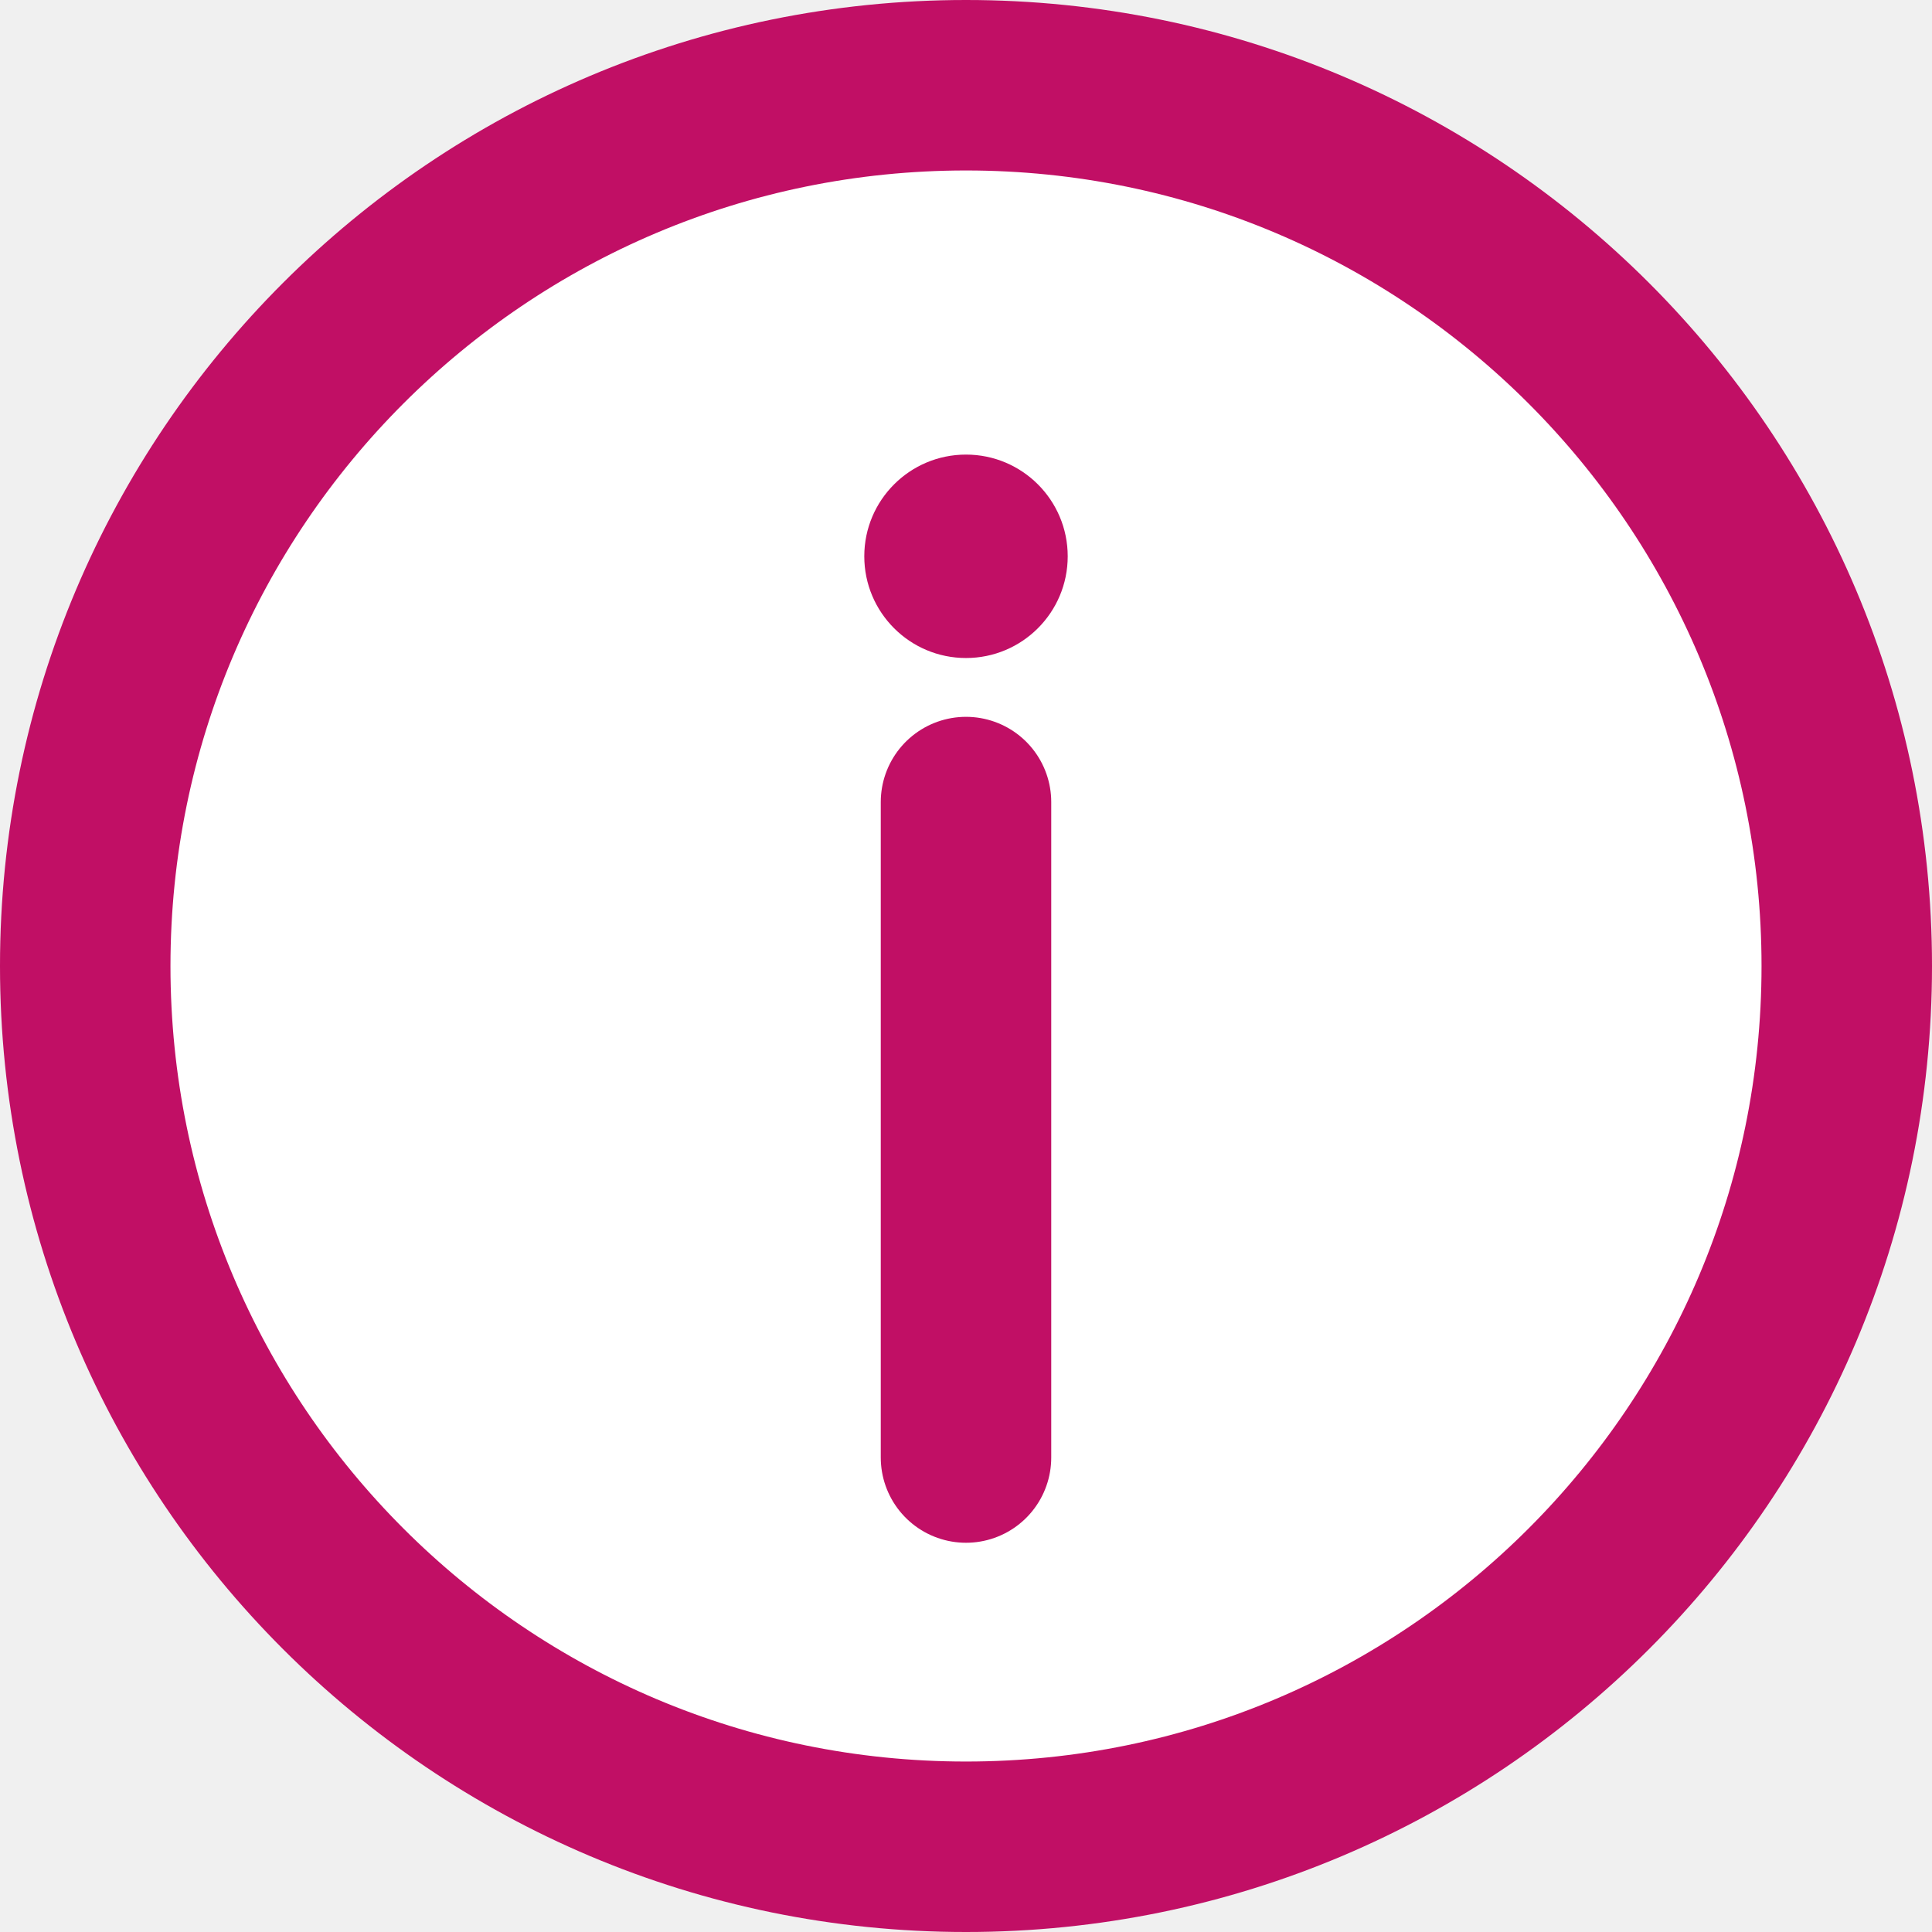
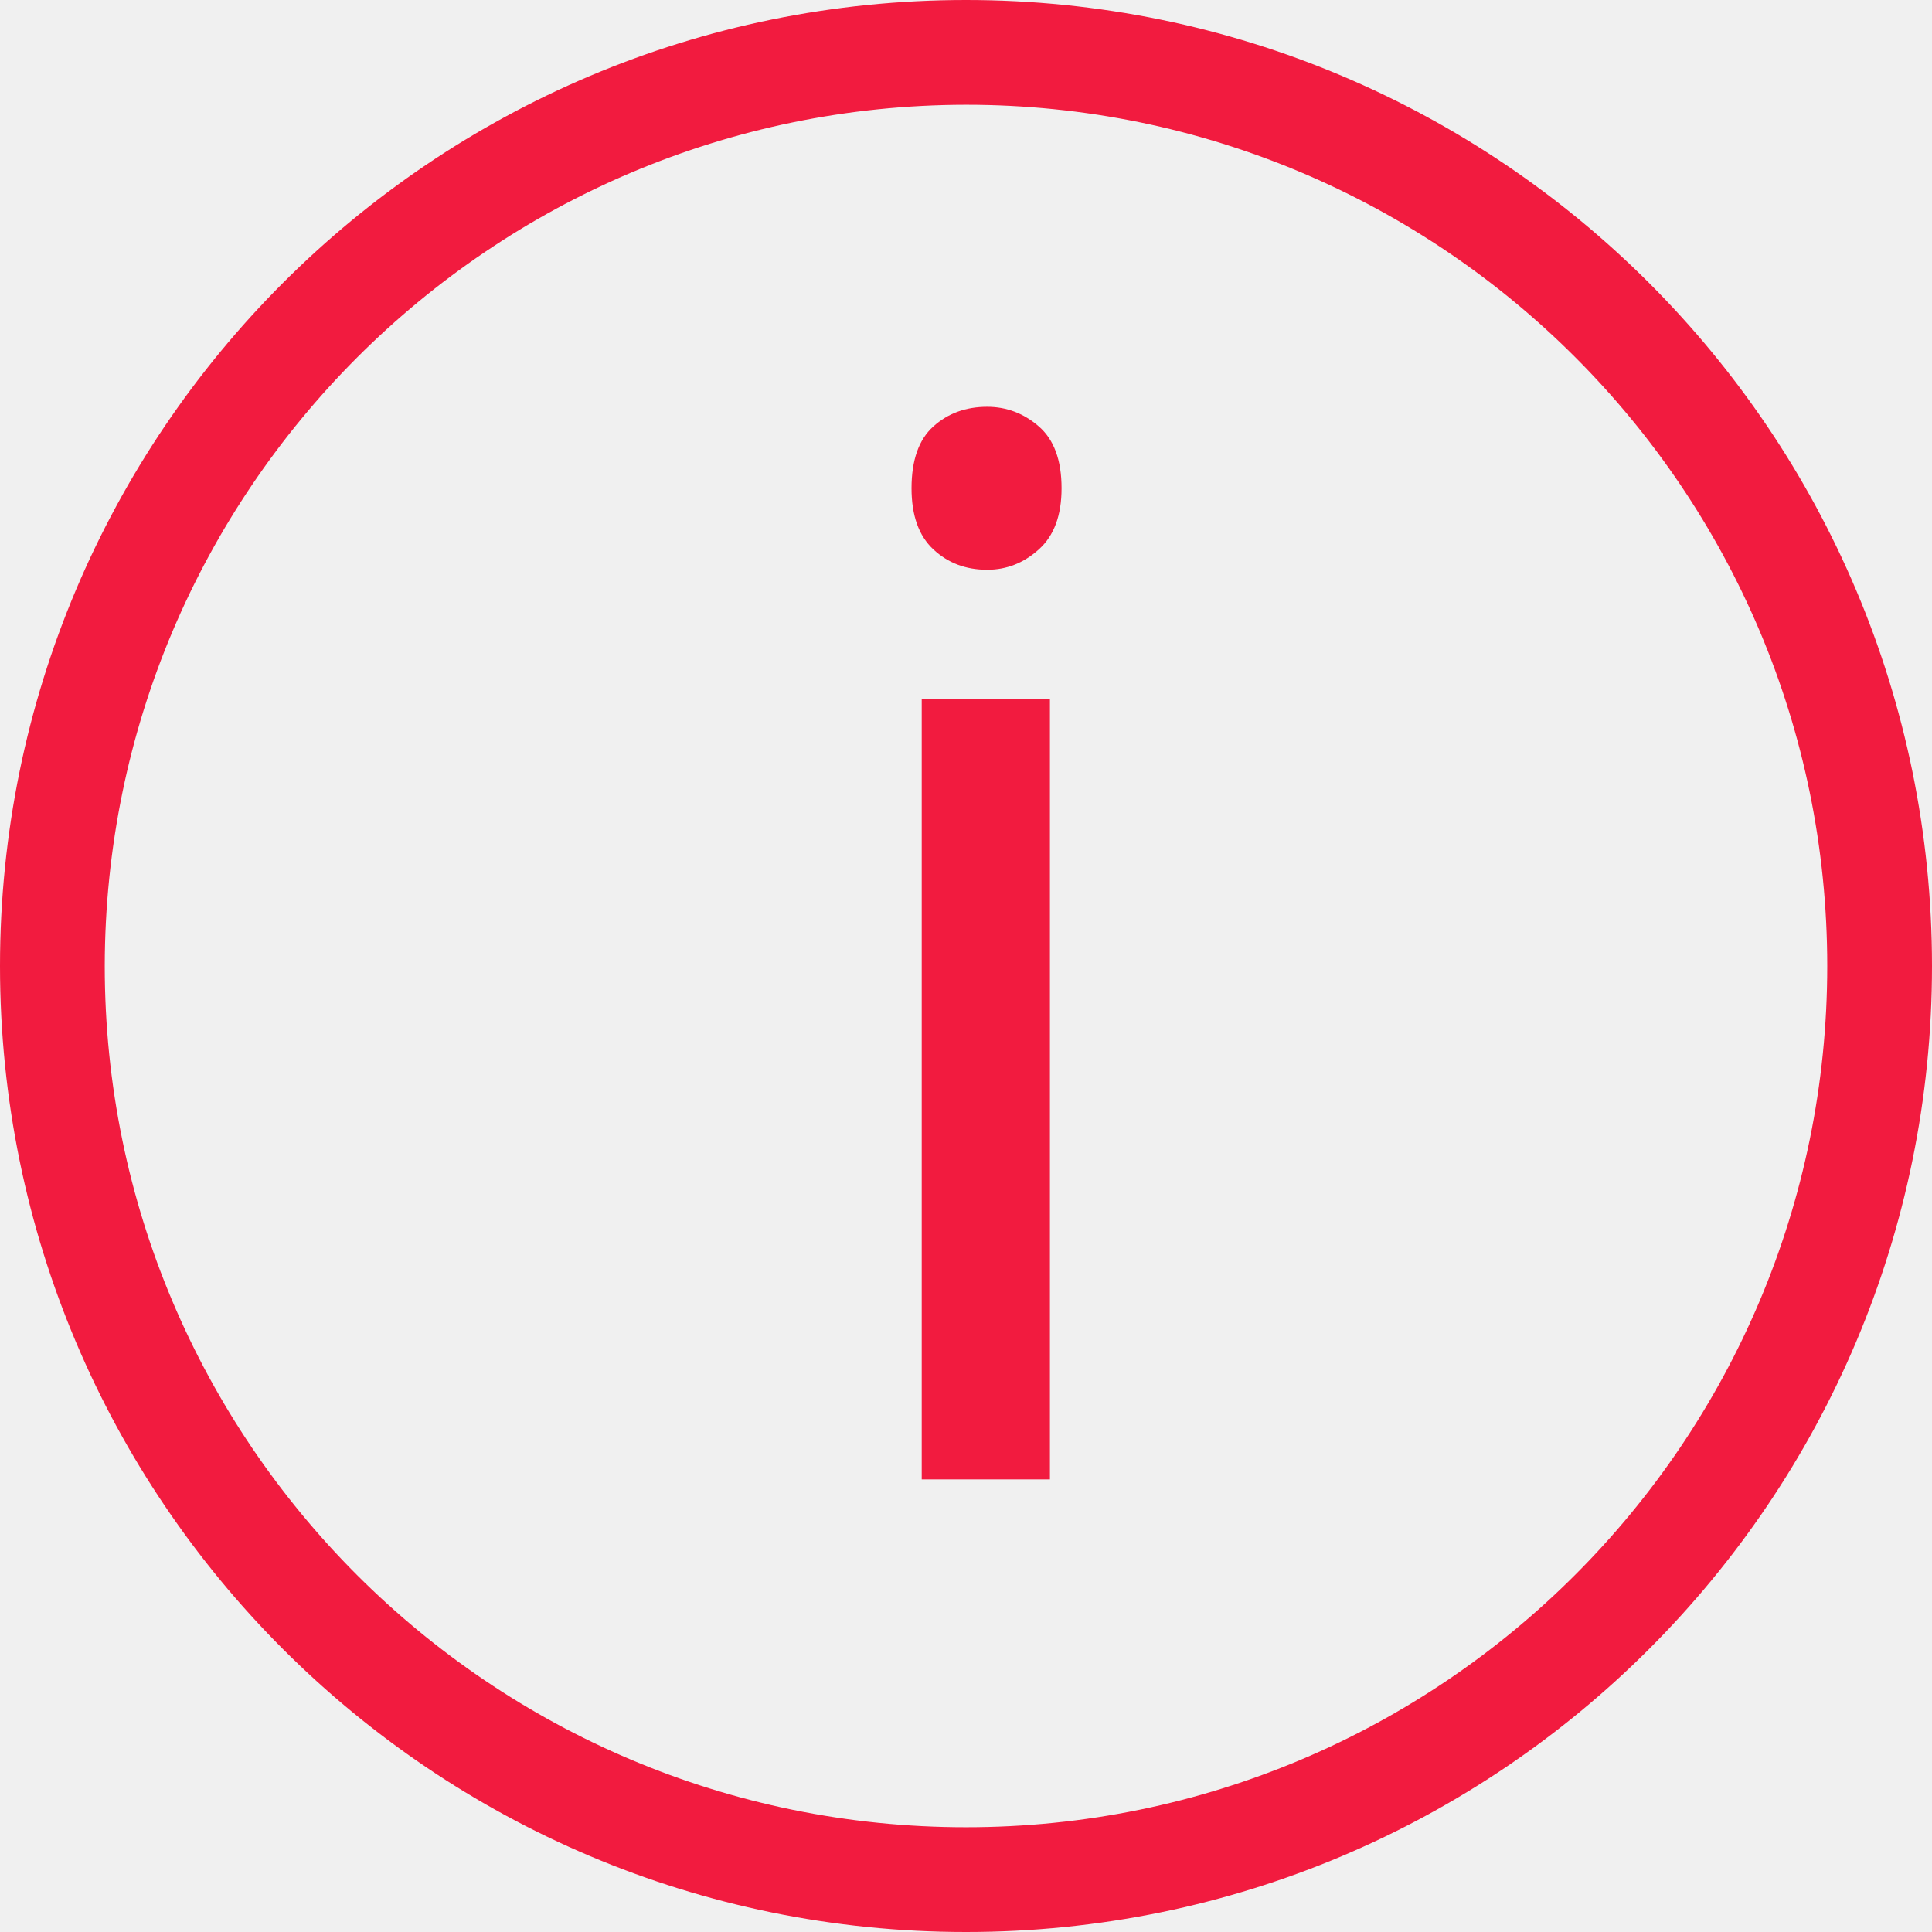
- <svg xmlns="http://www.w3.org/2000/svg" viewBox="0 0 68 68">
+ <svg xmlns="http://www.w3.org/2000/svg" viewBox="0 0 166 166">
  <defs>
-     <style>.cls-1{fill:#fff;}.cls-1,.cls-2{stroke:#c10f65;stroke-miterlimit:10;stroke-width:6px;}.cls-2{fill:none;stroke-linecap:round;}.cls-3{fill:#c10f65;}</style>
+     <style>.cls-1,.cls-2{fill:#f21b3f;}.cls-2{font-size:125.04px;font-family:DeliusSwashCaps-Regular, Delius Swash Caps;}</style>
  </defs>
  <g id="Layer_2" data-name="Layer 2">
-     <g id="Cook_silhuette" data-name="Cook silhuette">
-       <circle class="cls-1" cx="34" cy="34" r="31" />
-       <line class="cls-2" x1="34" y1="28.23" x2="34" y2="51.3" />
-       <circle class="cls-3" cx="34" cy="19.58" r="3.58" />
+     <g id="cracked_egg" data-name="cracked egg">
+       <path class="cls-1" d="M83,9A74,74,0,1,1,9,83,74.09,74.09,0,0,1,83,9m0-9a83,83,0,1,0,83,83A83,83,0,0,0,83,0Z" />
+       <text class="cls-2" transform="translate(68.57 127.11)">i</text>
    </g>
  </g>
</svg>
